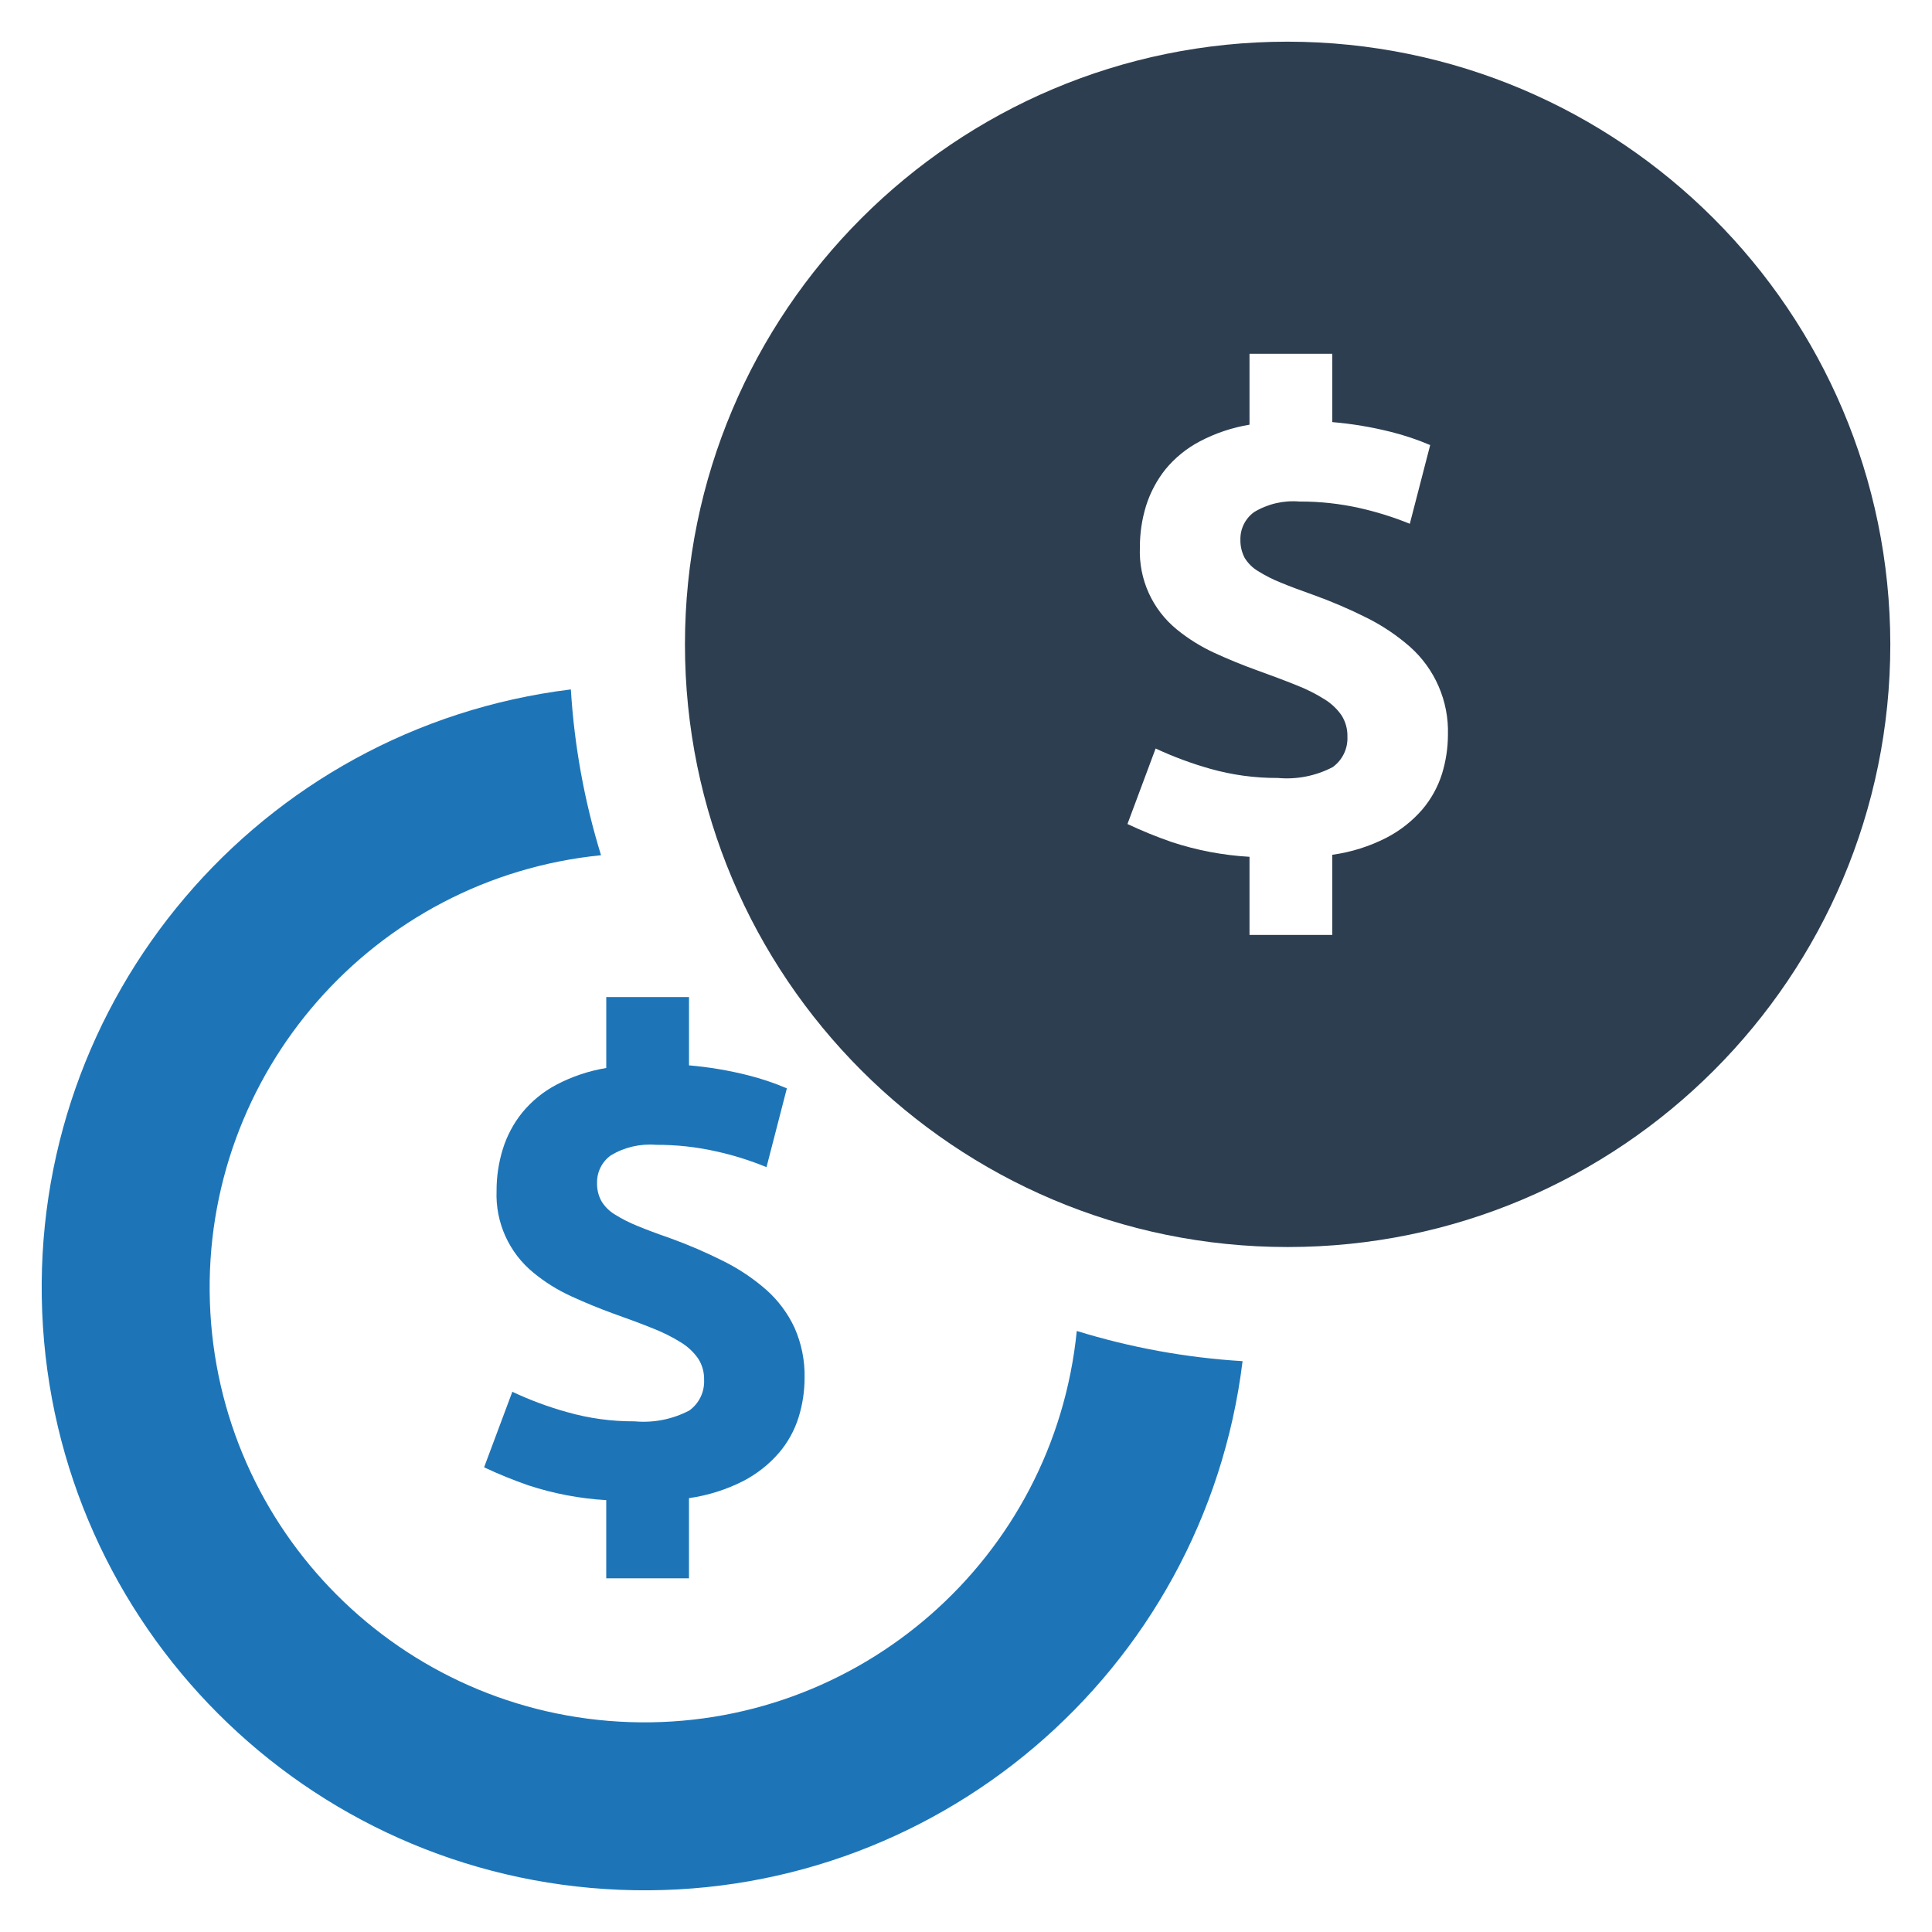
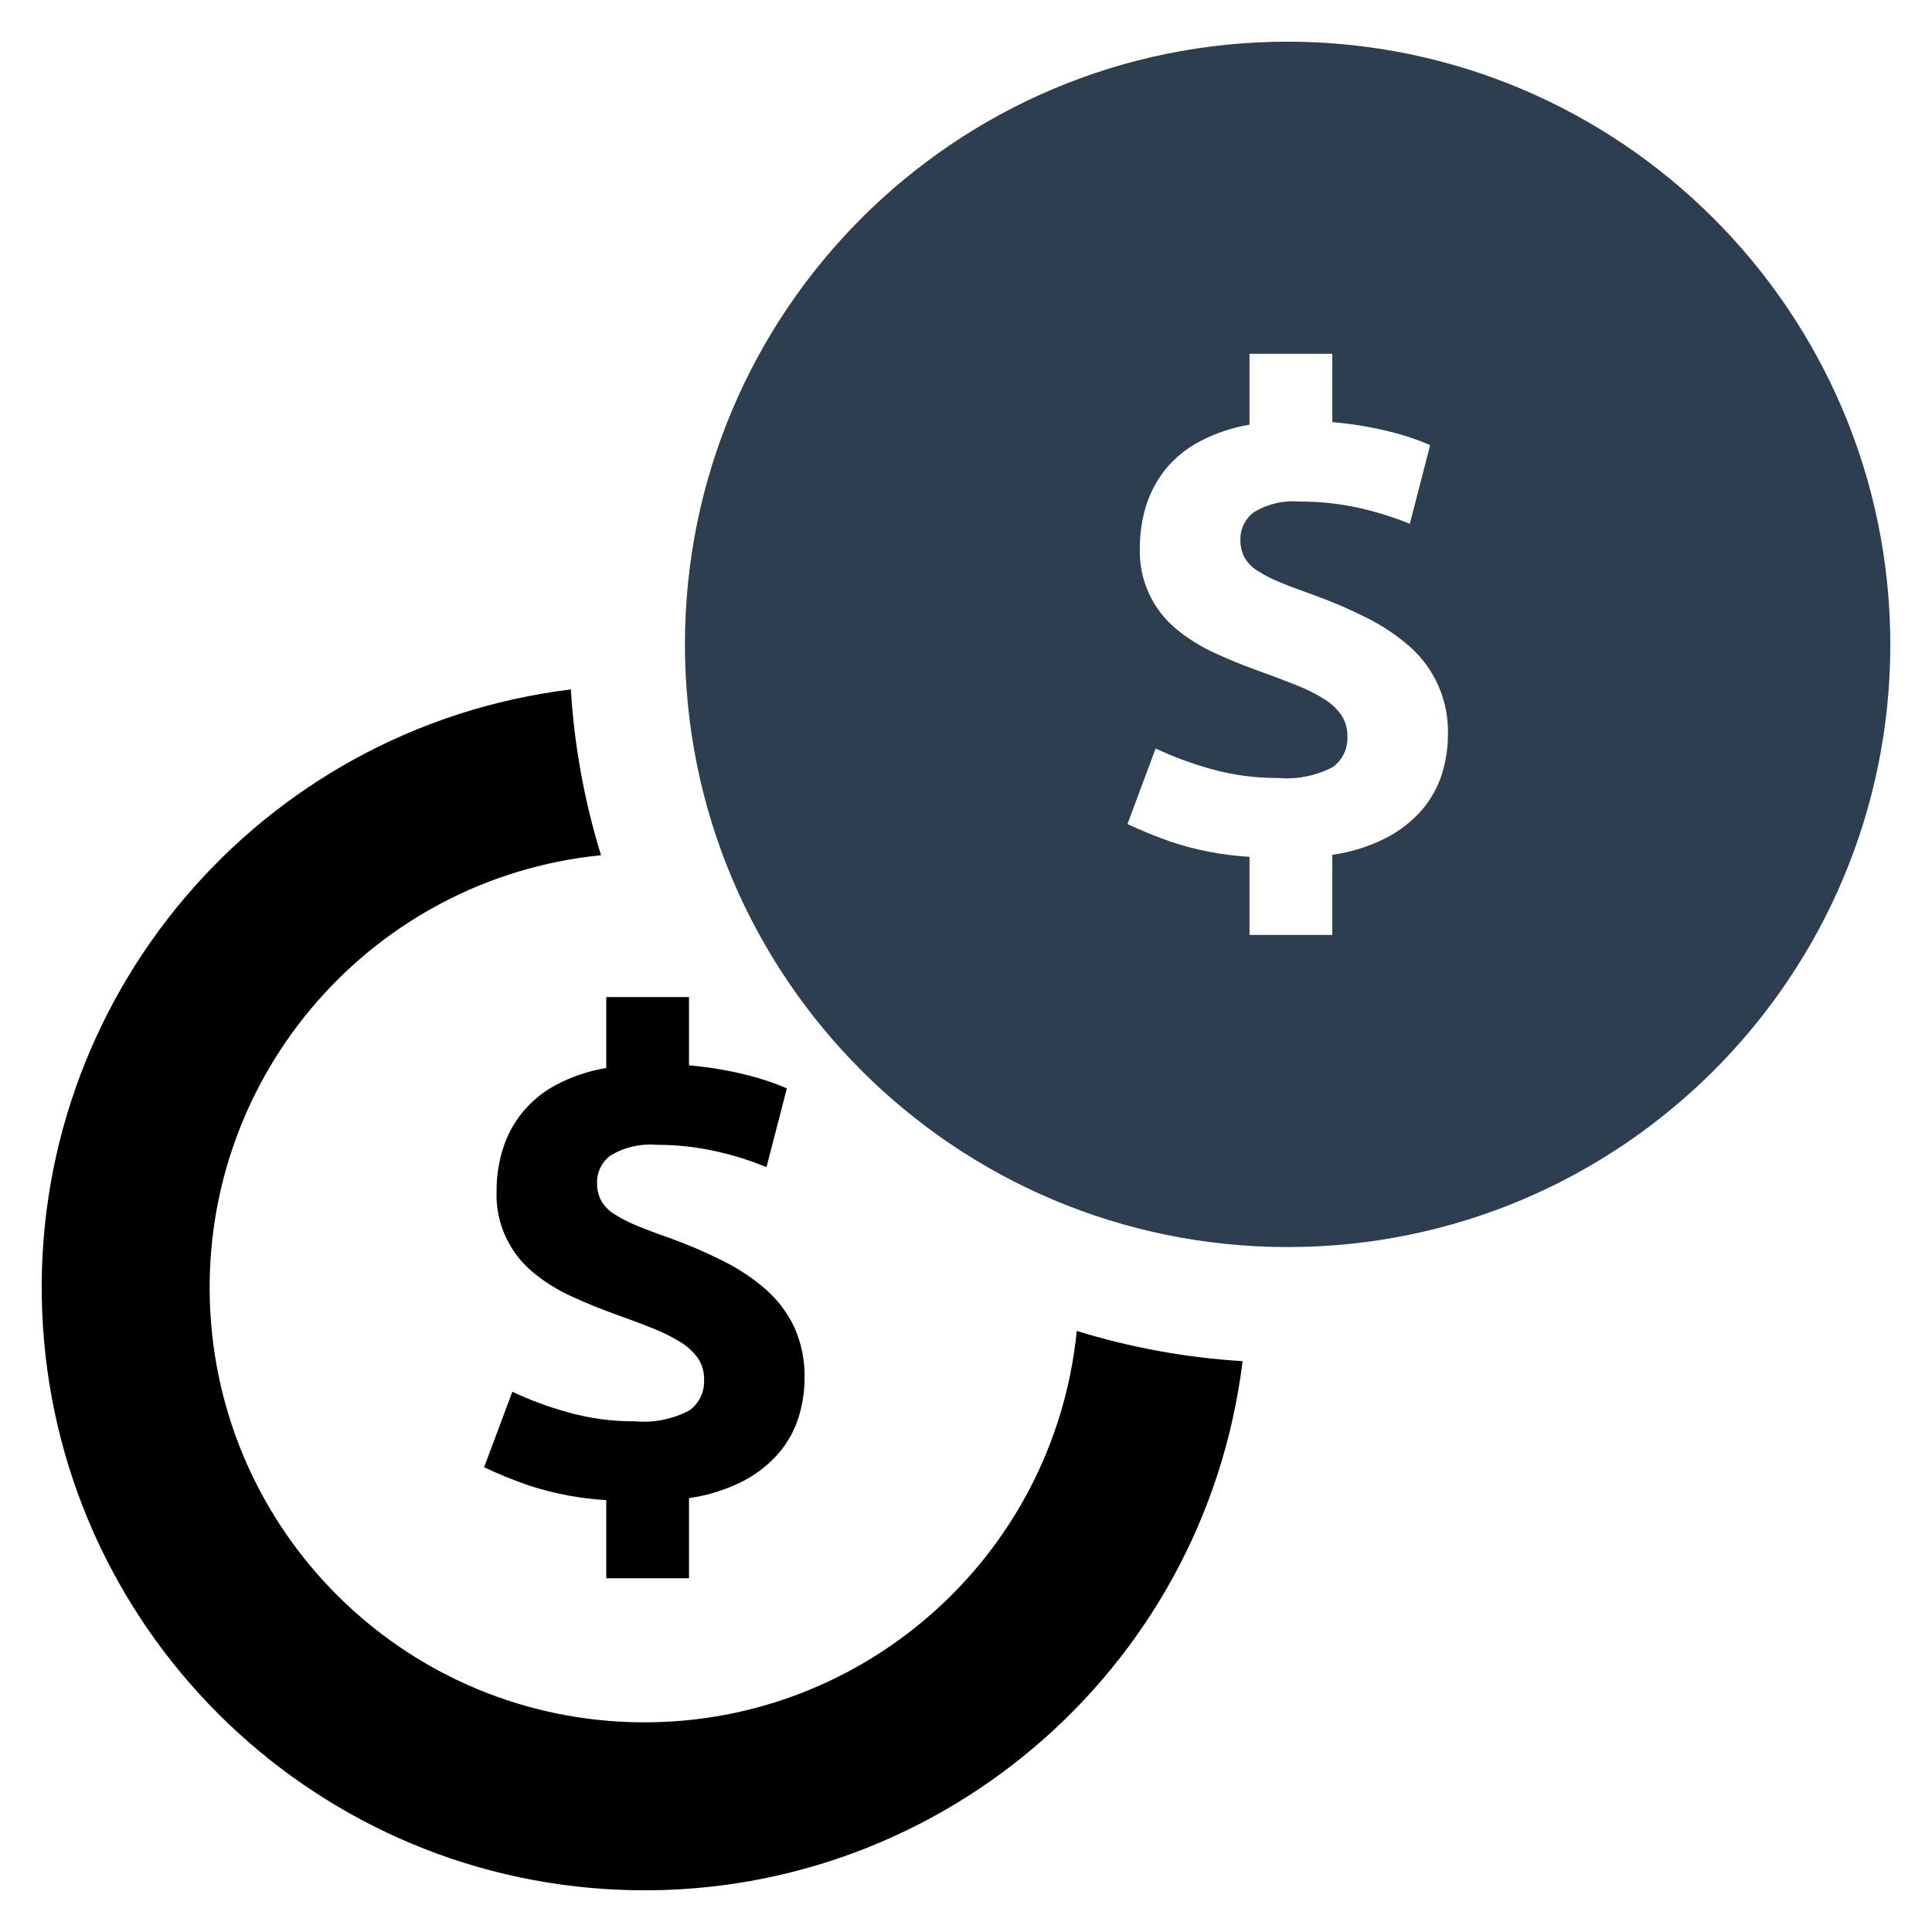
<svg xmlns="http://www.w3.org/2000/svg" id="Layer_1" data-name="Layer 1" viewBox="0 0 128 128">
-   <defs>
-     <style>.cls-1{fill:#1d75b8;}.cls-2{fill:#2d3e50;}</style>
-   </defs>
-   <path class="cls-1" d="M50.761,85.448a13.258,13.258,0,0,0-2.828-1.893,32.172,32.172,0,0,0-3.546-1.526q-1.262-.437-2.154-.807a9.581,9.581,0,0,1-1.501-.762,2.605,2.605,0,0,1-.892-.892,2.386,2.386,0,0,1-.283-1.196,2.19,2.19,0,0,1,.914-1.828,5.032,5.032,0,0,1,3.002-.696,17.751,17.751,0,0,1,3.981.435,20.142,20.142,0,0,1,3.329,1.044l1.349-5.221a17.241,17.241,0,0,0-2.589-.87,24.459,24.459,0,0,0-3.894-.653v-4.525H40.166v4.699a10.958,10.958,0,0,0-3.307,1.11,7.387,7.387,0,0,0-2.263,1.849,7.309,7.309,0,0,0-1.284,2.415,9.23,9.23,0,0,0-.413,2.763,6.661,6.661,0,0,0,2.459,5.439,11.305,11.305,0,0,0,2.48,1.545q1.371.631,2.806,1.153,1.479.522,2.611.979a11.252,11.252,0,0,1,1.871.936,3.838,3.838,0,0,1,1.131,1.066,2.492,2.492,0,0,1,.391,1.414,2.363,2.363,0,0,1-.979,2.023,6.53,6.53,0,0,1-3.633.718,15.987,15.987,0,0,1-4.46-.609,22.866,22.866,0,0,1-3.633-1.349l-1.871,5.004a29.655,29.655,0,0,0,2.937,1.196,20.349,20.349,0,0,0,5.156.979v5.178h5.482V99.256a11.488,11.488,0,0,0,3.59-1.131A7.99,7.99,0,0,0,51.609,96.255a6.702,6.702,0,0,0,1.305-2.37,8.816,8.816,0,0,0,.392-2.587,7.805,7.805,0,0,0-.674-3.349A7.718,7.718,0,0,0,50.761,85.448Z" />
-   <path class="cls-1" d="M71.339,88.18A28.796,28.796,0,1,1,39.82,56.661,46.892,46.892,0,0,1,37.821,45.676,39.93,39.93,0,1,0,82.324,90.18,46.893,46.893,0,0,1,71.339,88.18Z" />
-   <path class="cls-2" d="M85.309,2.761a39.929,39.929,0,1,0,39.929,39.929A39.975,39.975,0,0,0,85.309,2.761Zm10.229,48.503a6.841,6.841,0,0,1-1.311,2.373,8.027,8.027,0,0,1-2.373,1.866,11.234,11.234,0,0,1-3.588,1.129v5.311H82.783V56.766a20.173,20.173,0,0,1-5.148-.976,29.903,29.903,0,0,1-2.938-1.196l1.866-5.004a24.01,24.01,0,0,0,3.636,1.349,16.141,16.141,0,0,0,4.459.603,6.558,6.558,0,0,0,3.636-.718,2.356,2.356,0,0,0,.976-2.019,2.511,2.511,0,0,0-.392-1.416,3.787,3.787,0,0,0-1.129-1.062,11.005,11.005,0,0,0-1.875-.938c-.756-.306-1.627-.631-2.612-.986-.957-.344-1.885-.727-2.804-1.148a11.614,11.614,0,0,1-2.478-1.541,6.654,6.654,0,0,1-2.459-5.444,9.217,9.217,0,0,1,.411-2.765,7.512,7.512,0,0,1,1.282-2.411,7.409,7.409,0,0,1,2.268-1.847,10.888,10.888,0,0,1,3.301-1.11V23.439h5.483v4.526a24.354,24.354,0,0,1,3.894.651,17.219,17.219,0,0,1,2.593.871l-1.349,5.215a21.107,21.107,0,0,0-3.33-1.043,17.873,17.873,0,0,0-3.98-.431,4.997,4.997,0,0,0-3.005.699,2.193,2.193,0,0,0-.909,1.828,2.482,2.482,0,0,0,.277,1.196,2.581,2.581,0,0,0,.899.89,8.986,8.986,0,0,0,1.493.756c.593.249,1.32.517,2.153.813a32.174,32.174,0,0,1,3.55,1.521A13.53,13.53,0,0,1,93.385,42.825a7.501,7.501,0,0,1,2.545,5.856A8.91,8.91,0,0,1,95.538,51.264Z" />
+   <path class="cls-1" d="M50.76 85.448a13.258 13.258 0 0 0-2.828-1.893 32.172 32.172 0 0 0-3.546-1.527q-1.262-.436-2.154-.807a9.58 9.58 0 0 1-1.5-.762 2.605 2.605 0 0 1-.892-.892 2.386 2.386 0 0 1-.283-1.196 2.19 2.19 0 0 1 .913-1.828 5.032 5.032 0 0 1 3.002-.696 17.751 17.751 0 0 1 3.982.435 20.142 20.142 0 0 1 3.328 1.044l1.35-5.22a17.24 17.24 0 0 0-2.59-.87 24.459 24.459 0 0 0-3.894-.654v-4.525h-5.482v4.7a10.958 10.958 0 0 0-3.307 1.11 7.387 7.387 0 0 0-2.263 1.848 7.31 7.31 0 0 0-1.283 2.415 9.23 9.23 0 0 0-.413 2.763 6.66 6.66 0 0 0 2.458 5.439 11.305 11.305 0 0 0 2.48 1.544q1.37.631 2.806 1.153 1.48.523 2.61.98a11.252 11.252 0 0 1 1.872.935 3.838 3.838 0 0 1 1.131 1.066 2.492 2.492 0 0 1 .392 1.414 2.363 2.363 0 0 1-.98 2.023 6.53 6.53 0 0 1-3.632.718 15.987 15.987 0 0 1-4.46-.61 22.866 22.866 0 0 1-3.633-1.348l-1.871 5.004a29.655 29.655 0 0 0 2.937 1.196 20.35 20.35 0 0 0 5.156.98v5.177h5.482v-5.308a11.488 11.488 0 0 0 3.59-1.131 7.99 7.99 0 0 0 2.371-1.87 6.702 6.702 0 0 0 1.305-2.37 8.816 8.816 0 0 0 .392-2.588 7.805 7.805 0 0 0-.675-3.348 7.718 7.718 0 0 0-1.87-2.501Z" />
+   <path class="cls-1" d="M71.339 88.18A28.796 28.796 0 1 1 39.82 56.66a46.892 46.892 0 0 1-2-10.984A39.93 39.93 0 1 0 82.325 90.18a46.893 46.893 0 0 1-10.985-2Z" />
+   <path d="M85.31 2.761a39.93 39.93 0 1 0 39.929 39.93 39.975 39.975 0 0 0-39.93-39.93Zm10.228 48.503a6.841 6.841 0 0 1-1.311 2.373 8.027 8.027 0 0 1-2.373 1.866 11.234 11.234 0 0 1-3.588 1.13v5.31h-5.483v-5.177a20.173 20.173 0 0 1-5.148-.976 29.903 29.903 0 0 1-2.937-1.196l1.865-5.004a24.01 24.01 0 0 0 3.636 1.349 16.14 16.14 0 0 0 4.46.603 6.558 6.558 0 0 0 3.635-.718 2.356 2.356 0 0 0 .976-2.019 2.511 2.511 0 0 0-.392-1.416 3.787 3.787 0 0 0-1.129-1.062 11.005 11.005 0 0 0-1.875-.938 71.389 71.389 0 0 0-2.613-.985 35.855 35.855 0 0 1-2.803-1.149 11.614 11.614 0 0 1-2.478-1.54 6.654 6.654 0 0 1-2.46-5.445 9.217 9.217 0 0 1 .412-2.765 7.512 7.512 0 0 1 1.282-2.411 7.41 7.41 0 0 1 2.268-1.847 10.888 10.888 0 0 1 3.301-1.11V23.44h5.483v4.526a24.354 24.354 0 0 1 3.894.65 17.219 17.219 0 0 1 2.593.871l-1.349 5.215a21.107 21.107 0 0 0-3.33-1.043 17.873 17.873 0 0 0-3.98-.43 4.997 4.997 0 0 0-3.005.698 2.193 2.193 0 0 0-.909 1.828 2.482 2.482 0 0 0 .278 1.196 2.58 2.58 0 0 0 .9.89 8.986 8.986 0 0 0 1.492.756c.593.248 1.32.516 2.153.813a32.174 32.174 0 0 1 3.55 1.521 13.53 13.53 0 0 1 2.832 1.895 7.5 7.5 0 0 1 2.545 5.856 8.91 8.91 0 0 1-.392 2.583Z" style="fill:#2d3e50" />
</svg>
